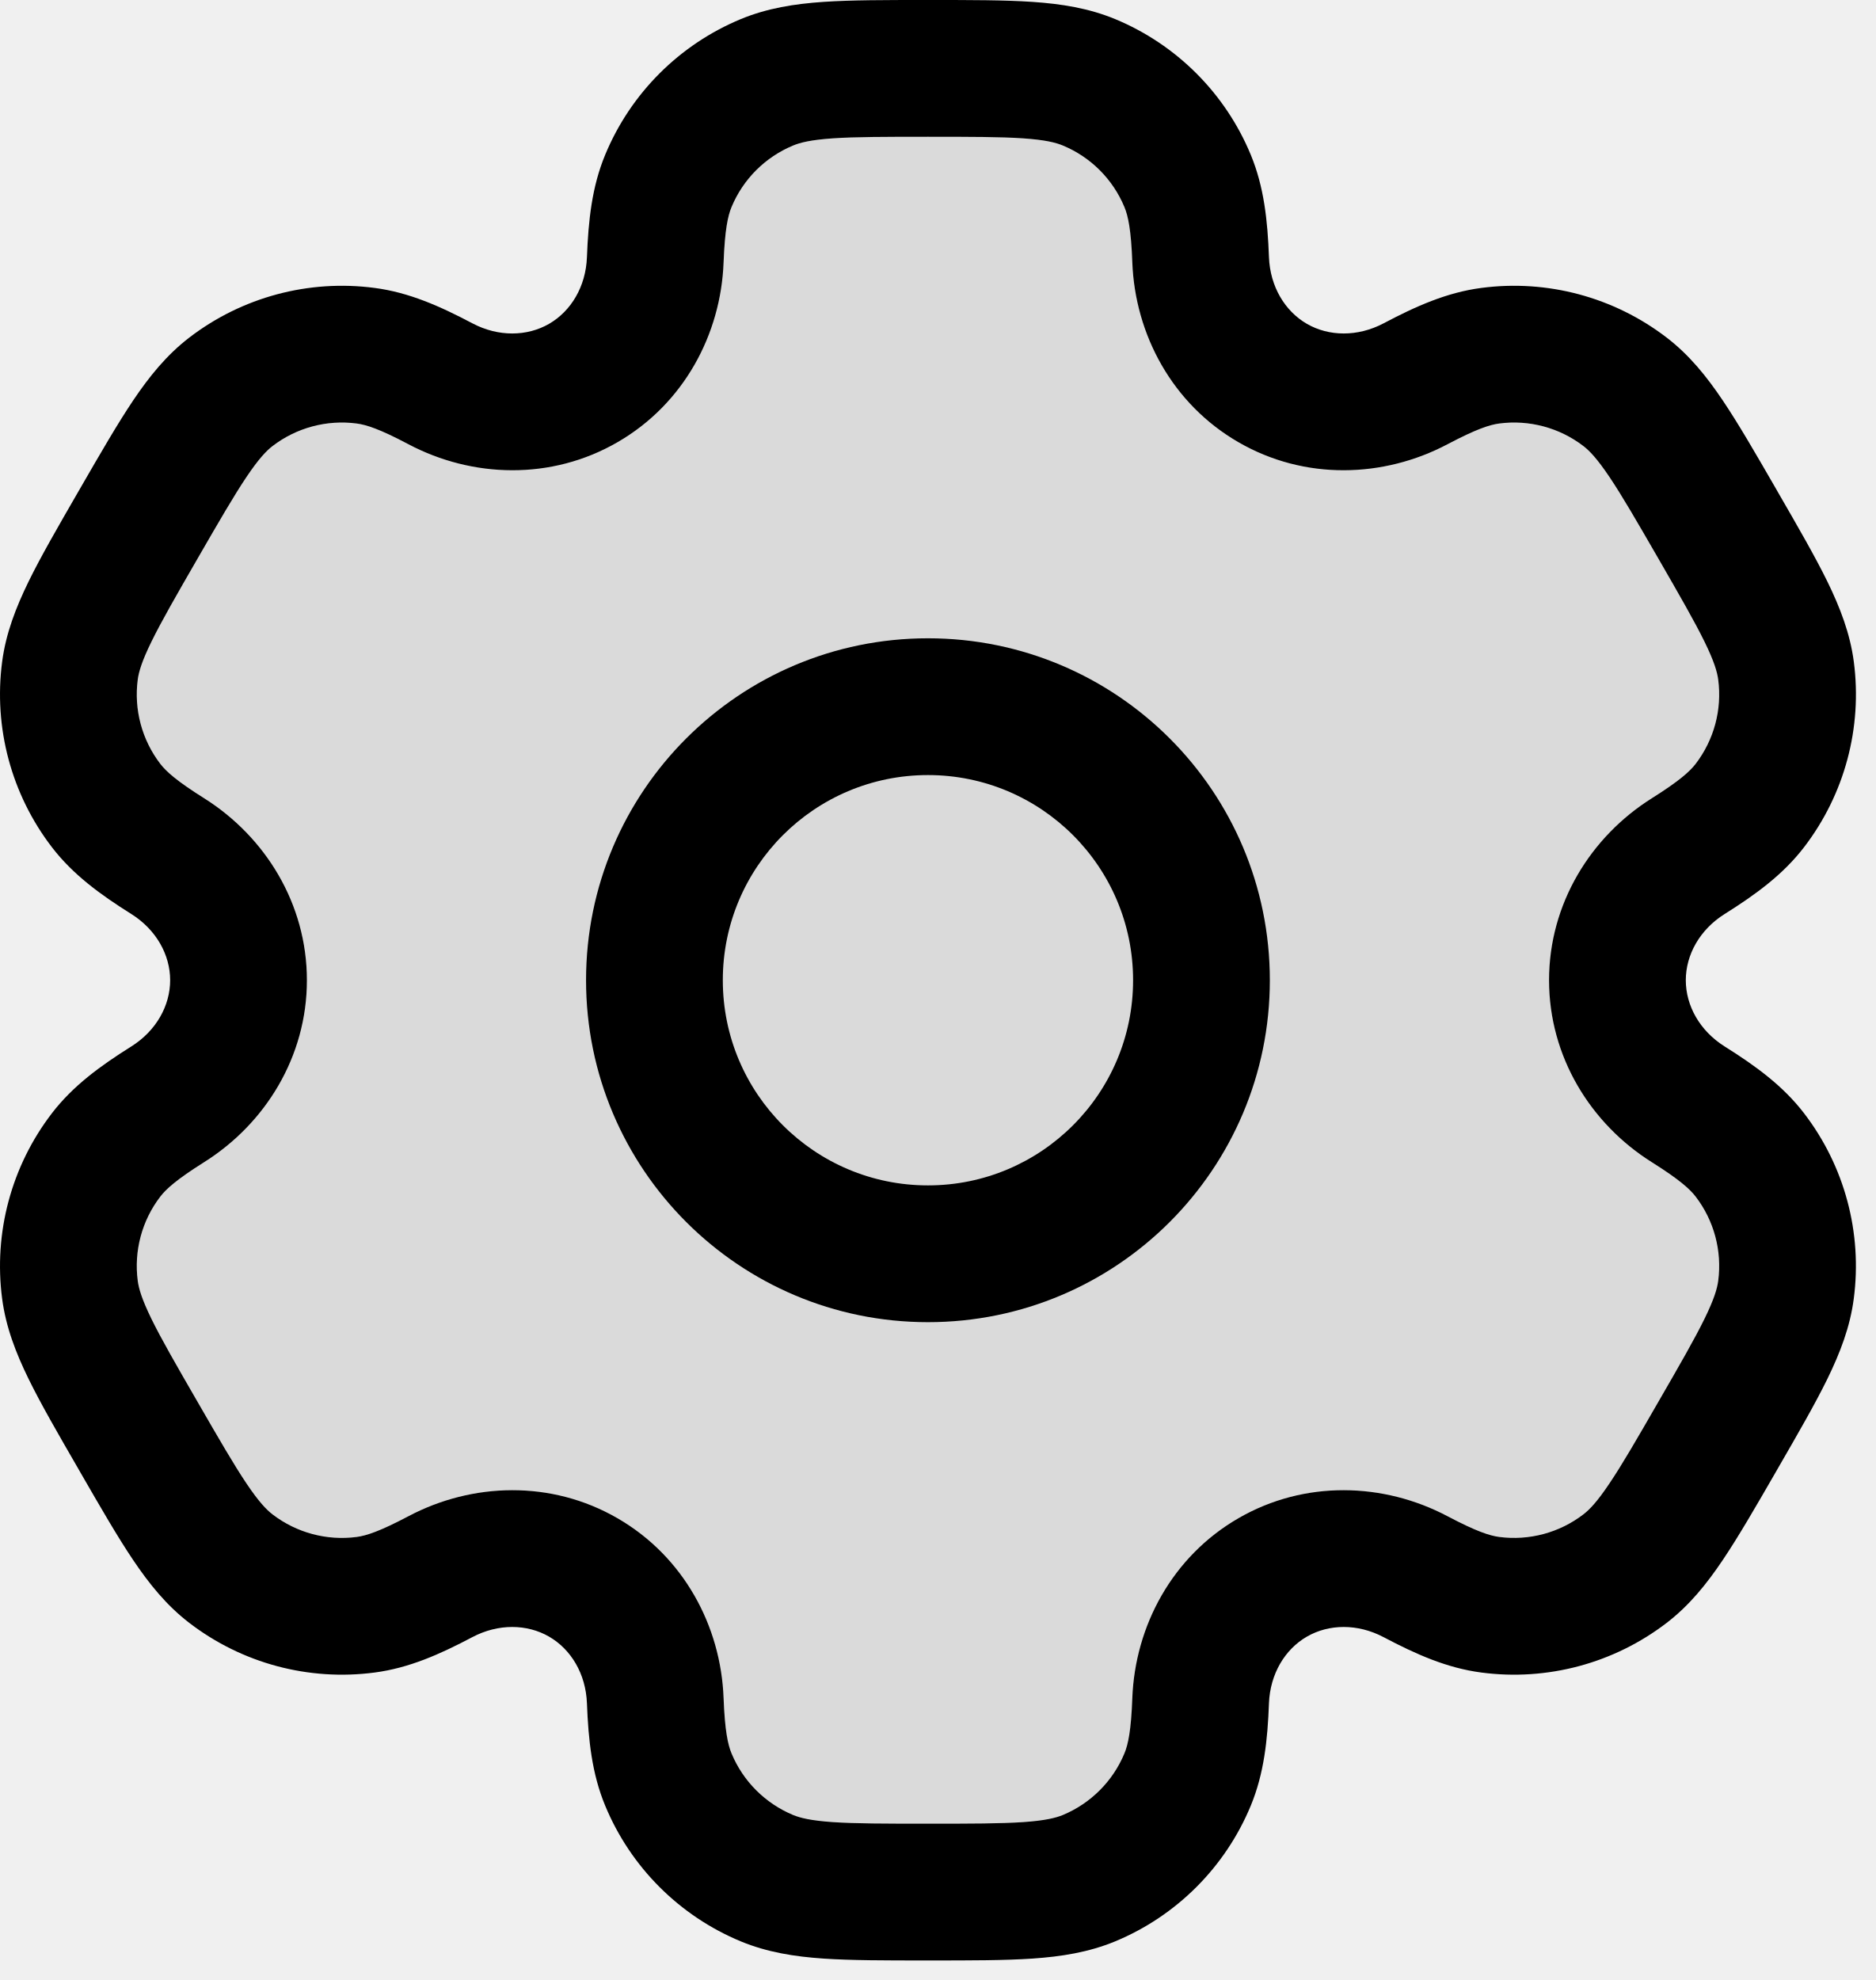
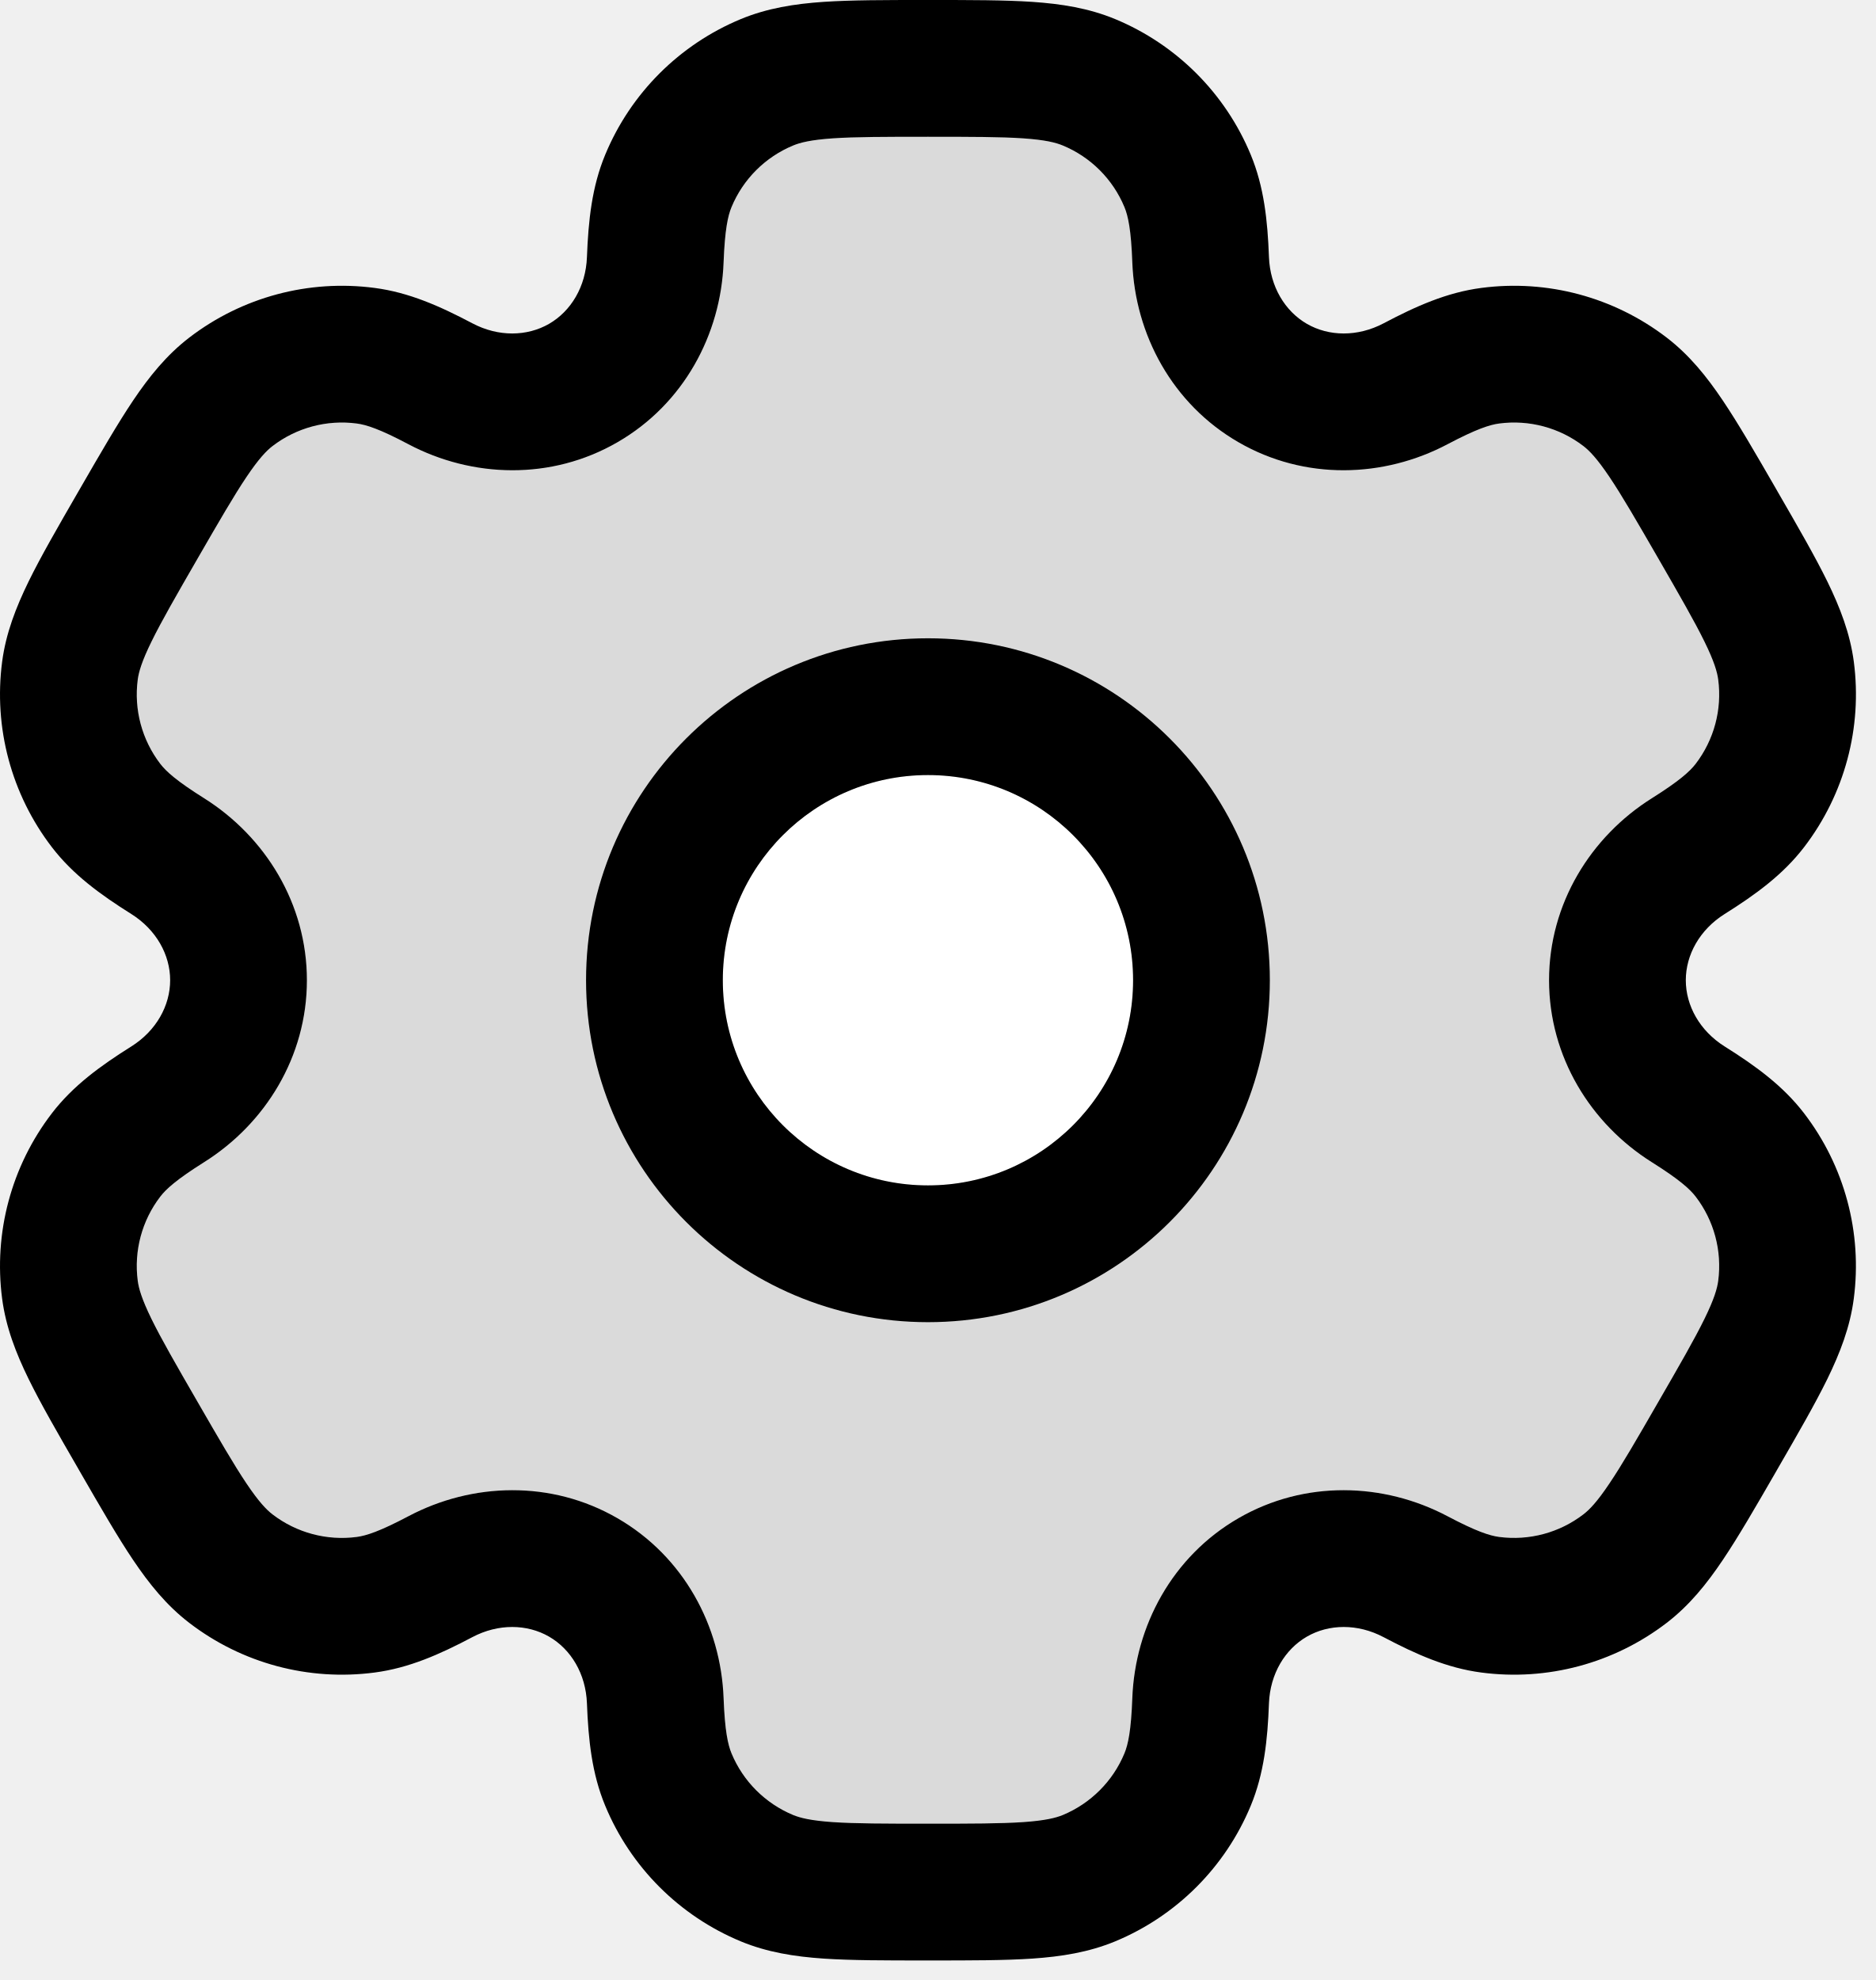
<svg xmlns="http://www.w3.org/2000/svg" width="36" height="38" viewBox="0 0 36 38" fill="none">
  <path d="M15.225 2.792C15.36 2.736 15.565 2.684 15.986 2.655C16.419 2.626 16.979 2.625 17.812 2.625C18.645 2.625 19.204 2.626 19.637 2.655C20.059 2.684 20.264 2.736 20.399 2.792C20.935 3.014 21.361 3.439 21.583 3.975C21.653 4.144 21.711 4.408 21.734 5.033C21.786 6.42 22.502 7.755 23.773 8.488C25.043 9.222 26.557 9.174 27.784 8.526C28.337 8.234 28.594 8.152 28.776 8.128C29.351 8.052 29.933 8.208 30.393 8.561C30.509 8.65 30.656 8.802 30.892 9.153C31.134 9.513 31.414 9.997 31.831 10.719C32.247 11.441 32.526 11.925 32.717 12.315C32.903 12.694 32.961 12.898 32.98 13.043C33.056 13.618 32.9 14.199 32.547 14.66C32.435 14.805 32.236 14.987 31.706 15.32C30.532 16.058 29.733 17.345 29.733 18.812C29.733 20.279 30.531 21.567 31.706 22.305C32.236 22.638 32.435 22.82 32.547 22.965C32.9 23.425 33.056 24.007 32.98 24.582C32.961 24.727 32.903 24.931 32.717 25.31C32.526 25.7 32.247 26.184 31.83 26.906C31.414 27.628 31.134 28.112 30.891 28.472C30.656 28.823 30.509 28.974 30.393 29.063C29.932 29.417 29.351 29.572 28.776 29.497C28.594 29.473 28.337 29.391 27.784 29.099C26.557 28.451 25.043 28.403 23.772 29.137C22.502 29.87 21.786 31.205 21.734 32.592C21.711 33.217 21.653 33.48 21.583 33.65C21.361 34.186 20.935 34.611 20.399 34.834C20.264 34.889 20.059 34.941 19.637 34.97C19.204 34.999 18.645 35 17.812 35C16.979 35 16.419 34.999 15.986 34.97C15.565 34.941 15.36 34.889 15.225 34.834C14.689 34.611 14.263 34.186 14.041 33.65C13.971 33.48 13.913 33.217 13.889 32.592C13.838 31.206 13.122 29.87 11.851 29.137C10.581 28.403 9.066 28.451 7.84 29.099C7.287 29.391 7.029 29.473 6.848 29.497C6.273 29.573 5.691 29.417 5.231 29.064C5.115 28.975 4.968 28.823 4.732 28.472C4.49 28.112 4.21 27.628 3.793 26.906C3.376 26.184 3.097 25.7 2.906 25.31C2.721 24.931 2.663 24.727 2.644 24.582C2.568 24.007 2.724 23.425 3.077 22.965C3.188 22.82 3.388 22.638 3.917 22.305C5.092 21.567 5.891 20.28 5.891 18.813C5.891 17.345 5.092 16.058 3.917 15.319C3.388 14.987 3.189 14.805 3.077 14.66C2.724 14.199 2.568 13.618 2.644 13.042C2.663 12.898 2.721 12.694 2.907 12.315C3.098 11.925 3.377 11.44 3.793 10.719C4.21 9.997 4.49 9.513 4.732 9.153C4.968 8.802 5.115 8.65 5.231 8.561C5.691 8.208 6.273 8.052 6.848 8.128C7.03 8.152 7.287 8.233 7.84 8.526C9.067 9.174 10.581 9.222 11.851 8.488C13.122 7.755 13.838 6.42 13.889 5.033C13.913 4.408 13.971 4.144 14.041 3.975C14.263 3.439 14.689 3.014 15.225 2.792Z" fill="#DADADA" />
+   <circle cx="17.812" cy="18.812" r="3.938" fill="white" />
  <path d="M17.812 12.25C14.188 12.25 11.249 15.188 11.249 18.812C11.249 22.437 14.188 25.375 17.812 25.375C21.436 25.375 24.374 22.437 24.374 18.812C24.374 15.188 21.436 12.25 17.812 12.25ZM13.874 18.812C13.874 16.638 15.637 14.875 17.812 14.875C19.986 14.875 21.749 16.638 21.749 18.812C21.749 20.987 19.986 22.75 17.812 22.75C15.637 22.75 13.874 20.987 13.874 18.812Z" fill-rule="evenodd" clip-rule="evenodd" fill="black" />
  <path d="M17.768 7.43362e-07C16.99 -1.67566e-05 16.34 -1.68383e-05 15.807 0.036C15.252 0.074 14.728 0.156 14.22 0.366C13.041 0.855 12.104 1.792 11.616 2.971C11.361 3.585 11.293 4.232 11.266 4.935C11.245 5.5 10.96 5.972 10.539 6.215C10.118 6.458 9.567 6.469 9.067 6.205C8.444 5.876 7.85 5.612 7.191 5.526C5.925 5.359 4.646 5.702 3.633 6.479C3.197 6.814 2.864 7.227 2.554 7.688C2.256 8.132 1.931 8.694 1.542 9.368L1.498 9.444C1.109 10.118 0.784 10.68 0.549 11.16C0.305 11.66 0.113 12.154 0.041 12.7C-0.125 13.965 0.218 15.245 0.995 16.258C1.399 16.785 1.925 17.168 2.521 17.542C3 17.843 3.266 18.326 3.266 18.812C3.266 19.299 3 19.782 2.521 20.083C1.925 20.457 1.399 20.84 0.995 21.367C0.218 22.38 -0.125 23.66 0.041 24.925C0.113 25.47 0.304 25.965 0.549 26.465C0.784 26.945 1.109 27.507 1.498 28.18L1.542 28.257C1.931 28.931 2.255 29.493 2.553 29.936C2.864 30.398 3.196 30.811 3.633 31.146C4.645 31.923 5.925 32.266 7.191 32.099C7.849 32.013 8.444 31.749 9.066 31.42C9.566 31.156 10.118 31.167 10.539 31.41C10.96 31.653 11.245 32.125 11.266 32.69C11.293 33.393 11.361 34.04 11.616 34.654C12.104 35.833 13.041 36.77 14.22 37.259C14.728 37.469 15.252 37.551 15.807 37.589C16.34 37.625 16.99 37.625 17.768 37.625H17.856C18.634 37.625 19.283 37.625 19.816 37.589C20.371 37.551 20.895 37.469 21.404 37.259C22.583 36.77 23.52 35.833 24.008 34.654C24.262 34.04 24.331 33.393 24.357 32.69C24.379 32.125 24.664 31.653 25.085 31.41C25.506 31.167 26.057 31.156 26.557 31.42C27.18 31.749 27.774 32.013 28.433 32.099C29.698 32.266 30.978 31.923 31.991 31.146C32.427 30.811 32.76 30.398 33.07 29.936C33.368 29.493 33.693 28.931 34.082 28.257L34.126 28.18C34.515 27.507 34.84 26.944 35.075 26.465C35.319 25.965 35.511 25.47 35.582 24.925C35.749 23.66 35.406 22.38 34.629 21.367C34.225 20.84 33.699 20.457 33.103 20.083C32.624 19.782 32.358 19.299 32.358 18.812C32.358 18.326 32.624 17.843 33.103 17.542C33.699 17.168 34.225 16.785 34.629 16.258C35.406 15.245 35.749 13.965 35.583 12.7C35.511 12.155 35.319 11.66 35.075 11.16C34.84 10.681 34.515 10.118 34.126 9.445L34.082 9.368C33.693 8.694 33.368 8.132 33.07 7.689C32.76 7.227 32.427 6.814 31.991 6.479C30.978 5.702 29.699 5.359 28.433 5.526C27.774 5.612 27.18 5.876 26.558 6.205C26.057 6.469 25.506 6.458 25.085 6.215C24.664 5.972 24.379 5.5 24.357 4.935C24.331 4.232 24.262 3.585 24.008 2.971C23.52 1.792 22.583 0.855 21.404 0.366C20.895 0.156 20.371 0.074 19.816 0.036C19.283 -1.68383e-05 18.634 -1.67566e-05 17.856 7.43362e-07H17.768ZM15.225 2.792C15.36 2.736 15.565 2.684 15.986 2.655C16.419 2.626 16.979 2.625 17.812 2.625C18.645 2.625 19.204 2.626 19.637 2.655C20.059 2.684 20.264 2.736 20.399 2.792C20.935 3.014 21.361 3.439 21.583 3.975C21.653 4.144 21.711 4.408 21.734 5.033C21.786 6.42 22.502 7.755 23.773 8.488C25.043 9.222 26.557 9.174 27.784 8.526C28.337 8.234 28.594 8.152 28.776 8.128C29.351 8.052 29.933 8.208 30.393 8.561C30.509 8.65 30.656 8.802 30.892 9.153C31.134 9.513 31.414 9.997 31.831 10.719C32.247 11.441 32.526 11.925 32.717 12.315C32.903 12.694 32.961 12.898 32.98 13.043C33.056 13.618 32.9 14.199 32.547 14.66C32.435 14.805 32.236 14.987 31.706 15.32C30.532 16.058 29.733 17.345 29.733 18.812C29.733 20.279 30.531 21.567 31.706 22.305C32.236 22.638 32.435 22.82 32.547 22.965C32.9 23.425 33.056 24.007 32.98 24.582C32.961 24.727 32.903 24.931 32.717 25.31C32.526 25.7 32.247 26.184 31.83 26.906C31.414 27.628 31.134 28.112 30.891 28.472C30.656 28.823 30.509 28.974 30.393 29.063C29.932 29.417 29.351 29.572 28.776 29.497C28.594 29.473 28.337 29.391 27.784 29.099C26.557 28.451 25.043 28.403 23.772 29.137C22.502 29.87 21.786 31.205 21.734 32.592C21.711 33.217 21.653 33.48 21.583 33.65C21.361 34.186 20.935 34.611 20.399 34.834C20.264 34.889 20.059 34.941 19.637 34.97C19.204 34.999 18.645 35 17.812 35C16.979 35 16.419 34.999 15.986 34.97C15.565 34.941 15.36 34.889 15.225 34.834C14.689 34.611 14.263 34.186 14.041 33.65C13.971 33.48 13.913 33.217 13.889 32.592C13.838 31.206 13.122 29.87 11.851 29.137C10.581 28.403 9.066 28.451 7.84 29.099C7.287 29.391 7.029 29.473 6.848 29.497C6.273 29.573 5.691 29.417 5.231 29.064C5.115 28.975 4.968 28.823 4.732 28.472C4.49 28.112 4.21 27.628 3.793 26.906C3.376 26.184 3.097 25.7 2.906 25.31C2.721 24.931 2.663 24.727 2.644 24.582C2.568 24.007 2.724 23.425 3.077 22.965C3.188 22.82 3.388 22.638 3.917 22.305C5.092 21.567 5.891 20.28 5.891 18.813C5.891 17.345 5.092 16.058 3.917 15.319C3.388 14.987 3.189 14.805 3.077 14.66C2.724 14.199 2.568 13.618 2.644 13.042C2.663 12.898 2.721 12.694 2.907 12.315C3.098 11.925 3.377 11.44 3.793 10.719C4.21 9.997 4.49 9.513 4.732 9.153C4.968 8.802 5.115 8.65 5.231 8.561C5.691 8.208 6.273 8.052 6.848 8.128C7.03 8.152 7.287 8.233 7.84 8.526C9.067 9.174 10.581 9.222 11.851 8.488C13.122 7.755 13.838 6.42 13.889 5.033C13.913 4.408 13.971 4.144 14.041 3.975C14.263 3.439 14.689 3.014 15.225 2.792Z" fill-rule="evenodd" clip-rule="evenodd" fill="black" />
</svg>
